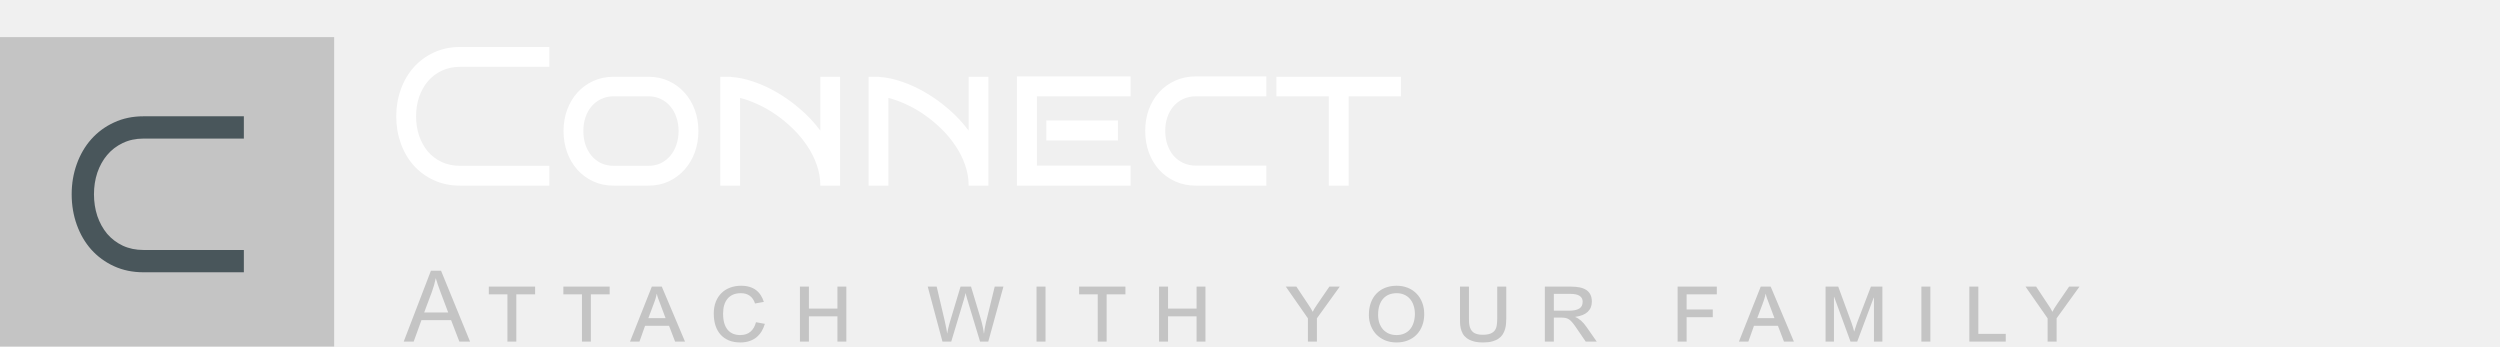
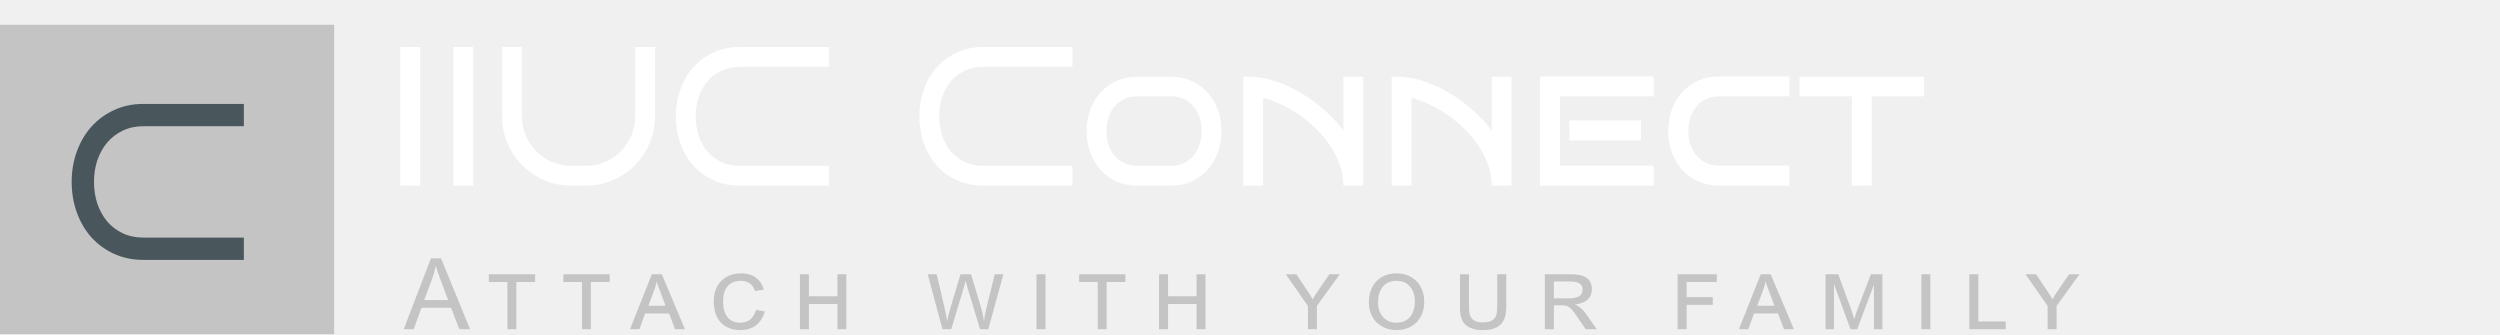
- <svg xmlns="http://www.w3.org/2000/svg" width="202" height="28" viewBox="0 0 202 28" fill="none">
-   <path d="M32.62 27.6L34.819 21.873H35.636L37.98 27.6H37.116L36.448 25.866H34.054L33.425 27.6H32.62ZM34.273 25.248H36.214L35.616 23.663C35.434 23.181 35.299 22.785 35.21 22.475C35.137 22.842 35.034 23.207 34.902 23.569L34.273 25.248ZM43.238 23.784H41.718V27.6H40.999V23.784H39.496V23.159H43.238V23.784ZM49.261 23.784H47.742V27.6H47.023V23.784H45.519V23.159H49.261V23.784ZM55.348 27.6H54.547L54.059 26.326H52.121L51.668 27.6H50.906L52.668 23.159H53.473L55.348 27.6ZM53.778 25.705L53.34 24.538C53.303 24.441 53.272 24.359 53.246 24.291C53.22 24.221 53.197 24.159 53.176 24.104C53.155 24.047 53.137 23.991 53.121 23.936C53.106 23.881 53.09 23.82 53.074 23.752H53.059C53.046 23.825 53.031 23.89 53.016 23.948C53.003 24.002 52.987 24.06 52.969 24.119C52.953 24.177 52.932 24.241 52.906 24.311C52.883 24.379 52.853 24.462 52.816 24.561L52.387 25.705H53.778ZM61.801 26.166C61.733 26.395 61.642 26.603 61.528 26.788C61.413 26.972 61.274 27.131 61.11 27.264C60.946 27.394 60.756 27.494 60.539 27.565C60.326 27.635 60.088 27.67 59.825 27.67C59.473 27.67 59.163 27.616 58.895 27.506C58.627 27.394 58.401 27.237 58.219 27.034C58.039 26.83 57.903 26.586 57.809 26.299C57.718 26.013 57.672 25.694 57.672 25.342C57.672 24.983 57.727 24.664 57.836 24.385C57.948 24.104 58.102 23.868 58.297 23.678C58.493 23.485 58.724 23.34 58.993 23.241C59.264 23.139 59.559 23.088 59.879 23.088C60.14 23.088 60.37 23.119 60.571 23.182C60.774 23.244 60.95 23.333 61.098 23.448C61.246 23.562 61.371 23.7 61.473 23.862C61.575 24.02 61.657 24.198 61.719 24.393L61.008 24.522C60.823 23.967 60.439 23.69 59.856 23.69C59.621 23.69 59.414 23.728 59.235 23.803C59.058 23.879 58.909 23.988 58.789 24.131C58.67 24.272 58.579 24.445 58.516 24.651C58.456 24.854 58.426 25.084 58.426 25.342C58.426 25.644 58.459 25.905 58.524 26.123C58.592 26.34 58.685 26.518 58.805 26.659C58.928 26.799 59.073 26.903 59.243 26.971C59.414 27.039 59.603 27.073 59.809 27.073C60.15 27.073 60.426 26.983 60.637 26.803C60.851 26.621 60.999 26.364 61.083 26.034L61.801 26.166ZM68.384 27.6H67.665V25.561H65.36V27.6H64.634V23.159H65.36V24.936H67.665V23.159H68.384V27.6ZM81.076 23.159L79.853 27.6H79.189L78.158 24.194C78.116 24.056 78.086 23.95 78.068 23.877C78.05 23.802 78.037 23.742 78.029 23.698H78.013C78.005 23.737 77.99 23.804 77.966 23.901C77.943 23.994 77.913 24.103 77.876 24.225L76.861 27.6H76.15L74.962 23.159H75.685L76.341 25.959C76.393 26.173 76.434 26.366 76.462 26.538C76.494 26.709 76.517 26.845 76.533 26.944H76.54C76.543 26.899 76.552 26.84 76.568 26.764C76.583 26.686 76.6 26.607 76.619 26.526C76.639 26.442 76.659 26.363 76.677 26.288C76.695 26.212 76.711 26.153 76.724 26.112L77.611 23.159H78.458L79.251 25.784C79.283 25.888 79.313 25.998 79.341 26.116C79.37 26.23 79.395 26.341 79.415 26.448C79.439 26.554 79.457 26.651 79.47 26.737C79.483 26.823 79.491 26.889 79.494 26.936H79.509C79.525 26.811 79.544 26.672 79.568 26.518C79.594 26.364 79.628 26.203 79.669 26.034L80.373 23.159H81.076ZM84.478 27.6H83.752V23.159H84.478V27.6ZM90.936 23.784H89.416V27.6H88.697V23.784H87.193V23.159H90.936V23.784ZM97.401 27.6H96.682V25.561H94.377V27.6H93.651V23.159H94.377V24.936H96.682V23.159H97.401V27.6ZM108.253 23.159L106.405 25.721V27.6H105.679V25.721L103.894 23.159H104.749L105.702 24.592C105.778 24.704 105.847 24.81 105.909 24.909C105.972 25.008 106.025 25.103 106.069 25.194C106.103 25.118 106.147 25.035 106.202 24.944C106.259 24.85 106.338 24.73 106.437 24.584L107.413 23.159H108.253ZM112.847 23.088C113.178 23.088 113.48 23.144 113.753 23.256C114.027 23.366 114.261 23.522 114.456 23.725C114.654 23.925 114.807 24.166 114.913 24.448C115.023 24.729 115.077 25.041 115.077 25.385C115.077 25.726 115.023 26.038 114.913 26.319C114.807 26.6 114.656 26.841 114.46 27.041C114.265 27.242 114.029 27.397 113.753 27.506C113.48 27.616 113.178 27.67 112.847 27.67C112.503 27.67 112.192 27.613 111.913 27.498C111.637 27.381 111.402 27.222 111.206 27.022C111.014 26.819 110.865 26.582 110.761 26.311C110.657 26.04 110.605 25.75 110.605 25.44C110.605 25.07 110.66 24.739 110.769 24.448C110.878 24.156 111.032 23.91 111.23 23.709C111.428 23.509 111.663 23.355 111.937 23.248C112.213 23.142 112.516 23.088 112.847 23.088ZM112.839 27.073C113.068 27.073 113.274 27.034 113.456 26.955C113.639 26.877 113.792 26.767 113.917 26.623C114.045 26.478 114.143 26.3 114.21 26.092C114.281 25.884 114.318 25.648 114.324 25.385C114.324 25.119 114.287 24.881 114.214 24.67C114.144 24.459 114.044 24.282 113.913 24.139C113.786 23.993 113.632 23.883 113.452 23.807C113.273 23.729 113.074 23.69 112.855 23.69C112.633 23.69 112.43 23.725 112.245 23.795C112.063 23.866 111.906 23.974 111.773 24.119C111.64 24.263 111.536 24.445 111.46 24.666C111.387 24.885 111.351 25.145 111.351 25.448C111.351 25.687 111.385 25.906 111.452 26.104C111.523 26.302 111.622 26.474 111.749 26.619C111.88 26.763 112.036 26.875 112.218 26.955C112.403 27.034 112.61 27.073 112.839 27.073ZM121.707 25.729C121.707 25.867 121.7 26.011 121.687 26.163C121.677 26.311 121.649 26.458 121.605 26.604C121.563 26.747 121.502 26.884 121.422 27.014C121.341 27.142 121.231 27.255 121.093 27.354C120.955 27.45 120.785 27.527 120.582 27.584C120.379 27.642 120.132 27.67 119.843 27.67C119.523 27.67 119.255 27.638 119.039 27.573C118.823 27.508 118.644 27.422 118.504 27.315C118.366 27.208 118.26 27.087 118.187 26.951C118.114 26.814 118.061 26.673 118.027 26.53C117.996 26.384 117.978 26.242 117.972 26.104C117.97 25.966 117.968 25.841 117.968 25.729V23.159H118.691V25.721C118.691 25.833 118.694 25.944 118.699 26.053C118.707 26.163 118.722 26.267 118.746 26.366C118.772 26.462 118.808 26.553 118.855 26.639C118.905 26.722 118.97 26.795 119.05 26.858C119.134 26.918 119.235 26.965 119.355 26.998C119.475 27.032 119.621 27.049 119.793 27.049C120.061 27.049 120.273 27.018 120.429 26.955C120.588 26.89 120.708 26.799 120.789 26.682C120.869 26.565 120.92 26.425 120.941 26.264C120.965 26.1 120.976 25.919 120.976 25.721V23.159H121.707V25.729ZM129.016 27.6H128.125L127.293 26.385C127.197 26.244 127.108 26.129 127.027 26.038C126.949 25.944 126.868 25.869 126.785 25.815C126.704 25.758 126.616 25.718 126.52 25.698C126.423 25.674 126.311 25.663 126.184 25.663H125.551V27.6H124.824V23.159H126.934C127.194 23.159 127.428 23.179 127.637 23.221C127.845 23.263 128.022 23.332 128.168 23.428C128.314 23.522 128.426 23.647 128.504 23.803C128.582 23.957 128.621 24.148 128.621 24.377C128.621 24.716 128.508 24.991 128.281 25.201C128.057 25.41 127.725 25.543 127.285 25.6V25.616C127.605 25.743 127.905 26.008 128.184 26.409L129.016 27.6ZM125.551 25.104H126.781C127.138 25.104 127.41 25.048 127.598 24.936C127.785 24.824 127.879 24.638 127.879 24.377C127.879 24.172 127.798 24.015 127.637 23.909C127.478 23.799 127.22 23.744 126.863 23.744H125.551V25.104ZM138.719 23.784H136.278V25.006H138.391V25.631H136.278V27.6H135.551V23.159H138.719V23.784ZM144.946 27.6H144.145L143.657 26.326H141.72L141.267 27.6H140.505L142.267 23.159H143.071L144.946 27.6ZM143.376 25.705L142.938 24.538C142.902 24.441 142.871 24.359 142.845 24.291C142.819 24.221 142.795 24.159 142.774 24.104C142.754 24.047 142.735 23.991 142.72 23.936C142.704 23.881 142.688 23.82 142.673 23.752H142.657C142.644 23.825 142.63 23.89 142.614 23.948C142.601 24.002 142.586 24.06 142.567 24.119C142.552 24.177 142.531 24.241 142.505 24.311C142.481 24.379 142.451 24.462 142.415 24.561L141.985 25.705H143.376ZM152.095 27.6H151.415V24.057H151.392L150.064 27.6H149.521L148.2 23.991H148.185V27.6H147.505V23.159H148.529L149.599 26.073C149.651 26.208 149.694 26.34 149.728 26.467C149.764 26.595 149.793 26.7 149.814 26.784H149.822C149.85 26.703 149.884 26.596 149.923 26.463C149.962 26.328 150.012 26.182 150.072 26.026L151.169 23.159H152.095V27.6ZM155.974 27.6H155.248V23.159H155.974V27.6ZM162.064 27.6H159.123V23.159H159.85V26.975H162.064V27.6ZM168.022 23.159L166.174 25.721V27.6H165.447V25.721L163.662 23.159H164.518L165.471 24.592C165.546 24.704 165.615 24.81 165.678 24.909C165.74 25.008 165.794 25.103 165.838 25.194C165.872 25.118 165.916 25.035 165.971 24.944C166.028 24.85 166.106 24.73 166.205 24.584L167.182 23.159H168.022Z" fill="#C4C4C4" />
-   <path d="M44.385 15H37.174C36.398 15 35.692 14.854 35.056 14.562C34.421 14.271 33.877 13.872 33.424 13.367C32.976 12.862 32.629 12.268 32.385 11.586C32.14 10.904 32.017 10.175 32.017 9.398C32.017 8.628 32.14 7.904 32.385 7.227C32.629 6.544 32.976 5.951 33.424 5.445C33.877 4.935 34.421 4.534 35.056 4.242C35.692 3.945 36.398 3.797 37.174 3.797H44.385V5.398H37.174C36.622 5.398 36.124 5.505 35.681 5.719C35.244 5.927 34.872 6.214 34.564 6.578C34.262 6.938 34.028 7.359 33.861 7.844C33.7 8.328 33.619 8.846 33.619 9.398C33.619 9.951 33.7 10.471 33.861 10.961C34.028 11.445 34.262 11.87 34.564 12.234C34.872 12.594 35.244 12.878 35.681 13.086C36.124 13.294 36.622 13.398 37.174 13.398H44.385V15ZM56.431 10.586C56.431 11.195 56.335 11.768 56.142 12.305C55.95 12.836 55.674 13.302 55.314 13.703C54.96 14.104 54.533 14.422 54.033 14.656C53.538 14.885 52.986 15 52.377 15H49.596C48.986 15 48.431 14.885 47.931 14.656C47.431 14.422 47.002 14.104 46.642 13.703C46.288 13.302 46.015 12.836 45.822 12.305C45.629 11.768 45.533 11.195 45.533 10.586C45.533 9.982 45.629 9.414 45.822 8.883C46.015 8.352 46.288 7.888 46.642 7.492C47.002 7.091 47.431 6.776 47.931 6.547C48.431 6.318 48.986 6.203 49.596 6.203H52.377C52.986 6.203 53.538 6.318 54.033 6.547C54.533 6.776 54.96 7.091 55.314 7.492C55.674 7.888 55.95 8.352 56.142 8.883C56.335 9.414 56.431 9.982 56.431 10.586ZM54.83 10.586C54.83 10.2 54.773 9.839 54.658 9.5C54.549 9.156 54.387 8.859 54.174 8.609C53.965 8.354 53.71 8.154 53.408 8.008C53.106 7.857 52.762 7.781 52.377 7.781H49.596C49.21 7.781 48.864 7.857 48.556 8.008C48.254 8.154 47.997 8.354 47.783 8.609C47.575 8.859 47.413 9.156 47.299 9.5C47.189 9.839 47.135 10.2 47.135 10.586C47.135 10.971 47.189 11.336 47.299 11.68C47.413 12.018 47.575 12.315 47.783 12.57C47.997 12.825 48.254 13.029 48.556 13.18C48.864 13.325 49.21 13.398 49.596 13.398H52.377C52.762 13.398 53.106 13.325 53.408 13.18C53.71 13.029 53.965 12.825 54.174 12.57C54.387 12.315 54.549 12.018 54.658 11.68C54.773 11.336 54.83 10.971 54.83 10.586ZM66.283 15C66.283 14.417 66.184 13.852 65.986 13.305C65.793 12.753 65.53 12.234 65.197 11.75C64.869 11.26 64.486 10.805 64.049 10.383C63.616 9.961 63.161 9.586 62.681 9.258C62.202 8.924 61.713 8.646 61.213 8.422C60.718 8.193 60.247 8.023 59.799 7.914V15H58.197V6.203H59.064V6.219C59.637 6.25 60.247 6.378 60.892 6.602C61.543 6.82 62.189 7.12 62.83 7.5C63.476 7.875 64.096 8.323 64.689 8.844C65.288 9.359 65.82 9.93 66.283 10.555V6.203H67.877V15H66.283ZM78.267 15C78.267 14.417 78.168 13.852 77.971 13.305C77.778 12.753 77.515 12.234 77.181 11.75C76.853 11.26 76.471 10.805 76.033 10.383C75.601 9.961 75.145 9.586 74.666 9.258C74.187 8.924 73.697 8.646 73.197 8.422C72.702 8.193 72.231 8.023 71.783 7.914V15H70.181V6.203H71.049V6.219C71.622 6.25 72.231 6.378 72.877 6.602C73.528 6.82 74.174 7.12 74.814 7.5C75.46 7.875 76.08 8.323 76.674 8.844C77.273 9.359 77.804 9.93 78.267 10.555V6.203H79.861V15H78.267ZM91.353 15H82.166V6.172H91.353V7.781H83.783V13.383H91.353V15ZM90.33 11.352H84.541V9.734H90.33V11.352ZM102.322 15H96.642C96.023 15 95.46 14.885 94.955 14.656C94.45 14.427 94.017 14.115 93.658 13.719C93.299 13.318 93.02 12.849 92.822 12.312C92.629 11.771 92.533 11.19 92.533 10.57C92.533 9.956 92.629 9.383 92.822 8.852C93.02 8.315 93.299 7.849 93.658 7.453C94.017 7.057 94.45 6.745 94.955 6.516C95.46 6.286 96.023 6.172 96.642 6.172H102.322V7.781H96.642C96.257 7.781 95.908 7.854 95.596 8C95.288 8.146 95.028 8.344 94.814 8.594C94.601 8.844 94.437 9.138 94.322 9.477C94.207 9.815 94.15 10.18 94.15 10.57C94.15 10.966 94.207 11.336 94.322 11.68C94.437 12.018 94.601 12.315 94.814 12.57C95.028 12.82 95.288 13.018 95.596 13.164C95.908 13.31 96.257 13.383 96.642 13.383H102.322V15ZM108.971 15H107.369V7.781H103.135V6.203H113.197V7.781H108.971V15Z" fill="white" />
-   <rect y="3" width="27" height="25" fill="#C4C4C4" />
-   <path d="M19.704 22H11.592C10.719 22 9.925 21.836 9.21 21.508C8.495 21.18 7.883 20.731 7.373 20.163C6.869 19.595 6.479 18.927 6.204 18.159C5.929 17.392 5.791 16.571 5.791 15.698C5.791 14.831 5.929 14.017 6.204 13.255C6.479 12.487 6.869 11.819 7.373 11.251C7.883 10.677 8.495 10.226 9.21 9.897C9.925 9.563 10.719 9.396 11.592 9.396H19.704V11.198H11.592C10.971 11.198 10.411 11.318 9.913 11.559C9.421 11.793 9.002 12.115 8.656 12.525C8.316 12.93 8.053 13.404 7.865 13.949C7.684 14.494 7.593 15.077 7.593 15.698C7.593 16.319 7.684 16.905 7.865 17.456C8.053 18.001 8.316 18.479 8.656 18.889C9.002 19.293 9.421 19.612 9.913 19.847C10.411 20.081 10.971 20.198 11.592 20.198H19.704V22Z" fill="#16292F" fill-opacity="0.7" />
+ <svg xmlns="http://www.w3.org/2000/svg" width="202" height="27" viewBox="0 0 202 27" fill="none">
+   <path d="M32.62 26.6L34.819 20.873H35.636L37.98 26.6H37.116L36.448 24.866H34.054L33.425 26.6H32.62ZM34.273 24.248H36.214L35.616 22.663C35.434 22.181 35.299 21.785 35.21 21.475C35.137 21.842 35.034 22.207 34.902 22.569L34.273 24.248ZM43.238 22.784H41.718V26.6H40.999V22.784H39.496V22.159H43.238V22.784ZM49.261 22.784H47.742V26.6H47.023V22.784H45.519V22.159H49.261V22.784ZM55.348 26.6H54.547L54.059 25.326H52.121L51.668 26.6H50.906L52.668 22.159H53.473L55.348 26.6ZM53.778 24.705L53.34 23.538C53.303 23.441 53.272 23.359 53.246 23.291C53.22 23.221 53.197 23.159 53.176 23.104C53.155 23.047 53.137 22.991 53.121 22.936C53.106 22.881 53.09 22.82 53.074 22.752H53.059C53.046 22.825 53.031 22.89 53.016 22.948C53.003 23.002 52.987 23.06 52.969 23.119C52.953 23.177 52.932 23.241 52.906 23.311C52.883 23.379 52.853 23.462 52.816 23.561L52.387 24.705H53.778ZM61.801 25.166C61.733 25.395 61.642 25.603 61.528 25.788C61.413 25.972 61.274 26.131 61.11 26.264C60.946 26.394 60.756 26.494 60.539 26.565C60.326 26.635 60.088 26.67 59.825 26.67C59.473 26.67 59.163 26.616 58.895 26.506C58.627 26.394 58.401 26.237 58.219 26.034C58.039 25.83 57.903 25.586 57.809 25.299C57.718 25.013 57.672 24.694 57.672 24.342C57.672 23.983 57.727 23.664 57.836 23.385C57.948 23.104 58.102 22.868 58.297 22.678C58.493 22.485 58.724 22.34 58.993 22.241C59.264 22.139 59.559 22.088 59.879 22.088C60.14 22.088 60.37 22.119 60.571 22.182C60.774 22.244 60.95 22.333 61.098 22.448C61.246 22.562 61.371 22.7 61.473 22.862C61.575 23.02 61.657 23.198 61.719 23.393L61.008 23.522C60.823 22.967 60.439 22.69 59.856 22.69C59.621 22.69 59.414 22.728 59.235 22.803C59.058 22.879 58.909 22.988 58.789 23.131C58.67 23.272 58.579 23.445 58.516 23.651C58.456 23.854 58.426 24.084 58.426 24.342C58.426 24.644 58.459 24.905 58.524 25.123C58.592 25.34 58.685 25.518 58.805 25.659C58.928 25.799 59.073 25.903 59.243 25.971C59.414 26.039 59.603 26.073 59.809 26.073C60.15 26.073 60.426 25.983 60.637 25.803C60.851 25.621 60.999 25.364 61.083 25.034L61.801 25.166ZM68.384 26.6H67.665V24.561H65.36V26.6H64.634V22.159H65.36V23.936H67.665V22.159H68.384V26.6ZM81.076 22.159L79.853 26.6H79.189L78.158 23.194C78.116 23.056 78.086 22.95 78.068 22.877C78.05 22.802 78.037 22.742 78.029 22.698H78.013C78.005 22.737 77.99 22.804 77.966 22.901C77.943 22.994 77.913 23.103 77.876 23.225L76.861 26.6H76.15L74.962 22.159H75.685L76.341 24.959C76.393 25.173 76.434 25.366 76.462 25.538C76.494 25.709 76.517 25.845 76.533 25.944H76.54C76.543 25.899 76.552 25.84 76.568 25.764C76.583 25.686 76.6 25.607 76.619 25.526C76.639 25.442 76.659 25.363 76.677 25.288C76.695 25.212 76.711 25.153 76.724 25.112L77.611 22.159H78.458L79.251 24.784C79.283 24.888 79.313 24.998 79.341 25.116C79.37 25.23 79.395 25.341 79.415 25.448C79.439 25.554 79.457 25.651 79.47 25.737C79.483 25.823 79.491 25.889 79.494 25.936H79.509C79.525 25.811 79.544 25.672 79.568 25.518C79.594 25.364 79.628 25.203 79.669 25.034L80.373 22.159H81.076ZM84.478 26.6H83.752V22.159H84.478V26.6ZM90.936 22.784H89.416V26.6H88.697V22.784H87.193V22.159H90.936V22.784ZM97.401 26.6H96.682V24.561H94.377V26.6H93.651V22.159H94.377V23.936H96.682V22.159H97.401V26.6ZM108.253 22.159L106.405 24.721V26.6H105.679V24.721L103.894 22.159H104.749L105.702 23.592C105.778 23.704 105.847 23.81 105.909 23.909C105.972 24.008 106.025 24.103 106.069 24.194C106.103 24.118 106.147 24.035 106.202 23.944C106.259 23.85 106.338 23.73 106.437 23.584L107.413 22.159H108.253ZM112.847 22.088C113.178 22.088 113.48 22.144 113.753 22.256C114.027 22.366 114.261 22.522 114.456 22.725C114.654 22.925 114.807 23.166 114.913 23.448C115.023 23.729 115.077 24.041 115.077 24.385C115.077 24.726 115.023 25.038 114.913 25.319C114.807 25.6 114.656 25.841 114.46 26.041C114.265 26.242 114.029 26.397 113.753 26.506C113.48 26.616 113.178 26.67 112.847 26.67C112.503 26.67 112.192 26.613 111.913 26.498C111.637 26.381 111.402 26.222 111.206 26.022C111.014 25.819 110.865 25.582 110.761 25.311C110.657 25.04 110.605 24.75 110.605 24.44C110.605 24.07 110.66 23.739 110.769 23.448C110.878 23.156 111.032 22.91 111.23 22.709C111.428 22.509 111.663 22.355 111.937 22.248C112.213 22.142 112.516 22.088 112.847 22.088ZM112.839 26.073C113.068 26.073 113.274 26.034 113.456 25.955C113.639 25.877 113.792 25.767 113.917 25.623C114.045 25.478 114.143 25.3 114.21 25.092C114.281 24.884 114.318 24.648 114.324 24.385C114.324 24.119 114.287 23.881 114.214 23.67C114.144 23.459 114.044 23.282 113.913 23.139C113.786 22.993 113.632 22.883 113.452 22.807C113.273 22.729 113.074 22.69 112.855 22.69C112.633 22.69 112.43 22.725 112.245 22.795C112.063 22.866 111.906 22.974 111.773 23.119C111.64 23.263 111.536 23.445 111.46 23.666C111.387 23.885 111.351 24.145 111.351 24.448C111.351 24.687 111.385 24.906 111.452 25.104C111.523 25.302 111.622 25.474 111.749 25.619C111.88 25.763 112.036 25.875 112.218 25.955C112.403 26.034 112.61 26.073 112.839 26.073ZM121.707 24.729C121.707 24.867 121.7 25.011 121.687 25.163C121.677 25.311 121.649 25.458 121.605 25.604C121.563 25.747 121.502 25.884 121.422 26.014C121.341 26.142 121.231 26.255 121.093 26.354C120.955 26.45 120.785 26.527 120.582 26.584C120.379 26.642 120.132 26.67 119.843 26.67C119.523 26.67 119.255 26.638 119.039 26.573C118.823 26.508 118.644 26.422 118.504 26.315C118.366 26.208 118.26 26.087 118.187 25.951C118.114 25.814 118.061 25.673 118.027 25.53C117.996 25.384 117.978 25.242 117.972 25.104C117.97 24.966 117.968 24.841 117.968 24.729V22.159H118.691V24.721C118.691 24.833 118.694 24.944 118.699 25.053C118.707 25.163 118.722 25.267 118.746 25.366C118.772 25.462 118.808 25.553 118.855 25.639C118.905 25.722 118.97 25.795 119.05 25.858C119.134 25.918 119.235 25.965 119.355 25.998C119.475 26.032 119.621 26.049 119.793 26.049C120.061 26.049 120.273 26.018 120.429 25.955C120.588 25.89 120.708 25.799 120.789 25.682C120.869 25.565 120.92 25.425 120.941 25.264C120.965 25.1 120.976 24.919 120.976 24.721V22.159H121.707V24.729ZM129.016 26.6H128.125L127.293 25.385C127.197 25.244 127.108 25.129 127.027 25.038C126.949 24.944 126.868 24.869 126.785 24.815C126.704 24.758 126.616 24.718 126.52 24.698C126.423 24.674 126.311 24.663 126.184 24.663H125.551V26.6H124.824V22.159H126.934C127.194 22.159 127.428 22.179 127.637 22.221C127.845 22.263 128.022 22.332 128.168 22.428C128.314 22.522 128.426 22.647 128.504 22.803C128.582 22.957 128.621 23.148 128.621 23.377C128.621 23.716 128.508 23.991 128.281 24.201C128.057 24.41 127.725 24.543 127.285 24.6V24.616C127.605 24.743 127.905 25.008 128.184 25.409L129.016 26.6ZM125.551 24.104H126.781C127.138 24.104 127.41 24.048 127.598 23.936C127.785 23.824 127.879 23.638 127.879 23.377C127.879 23.172 127.798 23.015 127.637 22.909C127.478 22.799 127.22 22.744 126.863 22.744H125.551V24.104ZM138.719 22.784H136.278V24.006H138.391V24.631H136.278V26.6H135.551V22.159H138.719V22.784ZM144.946 26.6H144.145L143.657 25.326H141.72L141.267 26.6H140.505L142.267 22.159H143.071L144.946 26.6ZM143.376 24.705L142.938 23.538C142.902 23.441 142.871 23.359 142.845 23.291C142.819 23.221 142.795 23.159 142.774 23.104C142.754 23.047 142.735 22.991 142.72 22.936C142.704 22.881 142.688 22.82 142.673 22.752H142.657C142.644 22.825 142.63 22.89 142.614 22.948C142.601 23.002 142.586 23.06 142.567 23.119C142.552 23.177 142.531 23.241 142.505 23.311C142.481 23.379 142.451 23.462 142.415 23.561L141.985 24.705H143.376ZM152.095 26.6H151.415V23.057H151.392L150.064 26.6H149.521L148.2 22.991H148.185V26.6H147.505V22.159H148.529L149.599 25.073C149.651 25.208 149.694 25.34 149.728 25.467C149.764 25.595 149.793 25.7 149.814 25.784H149.822C149.85 25.703 149.884 25.596 149.923 25.463C149.962 25.328 150.012 25.182 150.072 25.026L151.169 22.159H152.095V26.6ZM155.974 26.6H155.248V22.159H155.974V26.6ZM162.064 26.6H159.123V22.159H159.85V25.975H162.064V26.6ZM168.022 22.159L166.174 24.721V26.6H165.447V24.721L163.662 22.159H164.518L165.471 23.592C165.546 23.704 165.615 23.81 165.678 23.909C165.74 24.008 165.794 24.103 165.838 24.194C165.872 24.118 165.916 24.035 165.971 23.944C166.028 23.85 166.106 23.73 166.205 23.584L167.182 22.159H168.022Z" fill="#C4C4C4" />
+   <path d="M33.945 15H32.344V3.797H33.945V15ZM38.242 15H36.641V3.797H38.242V15ZM52.938 3.797L52.922 9.398C52.922 9.919 52.854 10.419 52.719 10.898C52.589 11.372 52.401 11.818 52.156 12.234C51.917 12.646 51.625 13.023 51.281 13.367C50.943 13.706 50.565 13.997 50.148 14.242C49.737 14.482 49.294 14.669 48.82 14.805C48.346 14.935 47.852 15 47.336 15H46.156C45.641 15 45.143 14.935 44.664 14.805C44.19 14.669 43.745 14.479 43.328 14.234C42.917 13.99 42.542 13.698 42.203 13.359C41.865 13.016 41.573 12.638 41.328 12.227C41.089 11.81 40.901 11.365 40.766 10.891C40.635 10.412 40.57 9.914 40.57 9.398V3.797H42.172V9.398C42.172 9.951 42.276 10.471 42.484 10.961C42.693 11.445 42.977 11.87 43.336 12.234C43.7 12.594 44.125 12.878 44.609 13.086C45.094 13.294 45.609 13.398 46.156 13.398H47.336C47.888 13.398 48.406 13.294 48.891 13.086C49.375 12.878 49.797 12.594 50.156 12.234C50.516 11.87 50.8 11.445 51.008 10.961C51.216 10.471 51.32 9.951 51.32 9.398V3.797H52.922H52.938ZM66.977 15H59.766C58.99 15 58.284 14.854 57.648 14.562C57.013 14.271 56.469 13.872 56.016 13.367C55.568 12.862 55.221 12.268 54.977 11.586C54.732 10.904 54.609 10.175 54.609 9.398C54.609 8.628 54.732 7.904 54.977 7.227C55.221 6.544 55.568 5.951 56.016 5.445C56.469 4.935 57.013 4.534 57.648 4.242C58.284 3.945 58.99 3.797 59.766 3.797H66.977V5.398H59.766C59.214 5.398 58.716 5.505 58.273 5.719C57.836 5.927 57.464 6.214 57.156 6.578C56.854 6.938 56.62 7.359 56.453 7.844C56.292 8.328 56.211 8.846 56.211 9.398C56.211 9.951 56.292 10.471 56.453 10.961C56.62 11.445 56.854 11.87 57.156 12.234C57.464 12.594 57.836 12.878 58.273 13.086C58.716 13.294 59.214 13.398 59.766 13.398H66.977V15ZM86.648 15H79.438C78.662 15 77.956 14.854 77.32 14.562C76.685 14.271 76.141 13.872 75.688 13.367C75.24 12.862 74.893 12.268 74.648 11.586C74.404 10.904 74.281 10.175 74.281 9.398C74.281 8.628 74.404 7.904 74.648 7.227C74.893 6.544 75.24 5.951 75.688 5.445C76.141 4.935 76.685 4.534 77.32 4.242C77.956 3.945 78.662 3.797 79.438 3.797H86.648V5.398H79.438C78.885 5.398 78.388 5.505 77.945 5.719C77.508 5.927 77.135 6.214 76.828 6.578C76.526 6.938 76.292 7.359 76.125 7.844C75.963 8.328 75.883 8.846 75.883 9.398C75.883 9.951 75.963 10.471 76.125 10.961C76.292 11.445 76.526 11.87 76.828 12.234C77.135 12.594 77.508 12.878 77.945 13.086C78.388 13.294 78.885 13.398 79.438 13.398H86.648V15ZM98.695 10.586C98.695 11.195 98.599 11.768 98.406 12.305C98.213 12.836 97.938 13.302 97.578 13.703C97.224 14.104 96.797 14.422 96.297 14.656C95.802 14.885 95.25 15 94.641 15H91.859C91.25 15 90.695 14.885 90.195 14.656C89.695 14.422 89.266 14.104 88.906 13.703C88.552 13.302 88.279 12.836 88.086 12.305C87.893 11.768 87.797 11.195 87.797 10.586C87.797 9.982 87.893 9.414 88.086 8.883C88.279 8.352 88.552 7.888 88.906 7.492C89.266 7.091 89.695 6.776 90.195 6.547C90.695 6.318 91.25 6.203 91.859 6.203H94.641C95.25 6.203 95.802 6.318 96.297 6.547C96.797 6.776 97.224 7.091 97.578 7.492C97.938 7.888 98.213 8.352 98.406 8.883C98.599 9.414 98.695 9.982 98.695 10.586ZM97.094 10.586C97.094 10.2 97.037 9.839 96.922 9.5C96.812 9.156 96.651 8.859 96.438 8.609C96.229 8.354 95.974 8.154 95.672 8.008C95.37 7.857 95.026 7.781 94.641 7.781H91.859C91.474 7.781 91.128 7.857 90.82 8.008C90.518 8.154 90.26 8.354 90.047 8.609C89.838 8.859 89.677 9.156 89.562 9.5C89.453 9.839 89.398 10.2 89.398 10.586C89.398 10.971 89.453 11.336 89.562 11.68C89.677 12.018 89.838 12.315 90.047 12.57C90.26 12.825 90.518 13.029 90.82 13.18C91.128 13.325 91.474 13.398 91.859 13.398H94.641C95.026 13.398 95.37 13.325 95.672 13.18C95.974 13.029 96.229 12.825 96.438 12.57C96.651 12.315 96.812 12.018 96.922 11.68C97.037 11.336 97.094 10.971 97.094 10.586ZM108.547 15C108.547 14.417 108.448 13.852 108.25 13.305C108.057 12.753 107.794 12.234 107.461 11.75C107.133 11.26 106.75 10.805 106.312 10.383C105.88 9.961 105.424 9.586 104.945 9.258C104.466 8.924 103.977 8.646 103.477 8.422C102.982 8.193 102.51 8.023 102.062 7.914V15H100.461V6.203H101.328V6.219C101.901 6.25 102.51 6.378 103.156 6.602C103.807 6.82 104.453 7.12 105.094 7.5C105.74 7.875 106.359 8.323 106.953 8.844C107.552 9.359 108.083 9.93 108.547 10.555V6.203H110.141V15H108.547ZM120.531 15C120.531 14.417 120.432 13.852 120.234 13.305C120.042 12.753 119.779 12.234 119.445 11.75C119.117 11.26 118.734 10.805 118.297 10.383C117.865 9.961 117.409 9.586 116.93 9.258C116.451 8.924 115.961 8.646 115.461 8.422C114.966 8.193 114.495 8.023 114.047 7.914V15H112.445V6.203H113.312V6.219C113.885 6.25 114.495 6.378 115.141 6.602C115.792 6.82 116.438 7.12 117.078 7.5C117.724 7.875 118.344 8.323 118.938 8.844C119.536 9.359 120.068 9.93 120.531 10.555V6.203H122.125V15H120.531ZM133.617 15H124.43V6.172H133.617V7.781H126.047V13.383H133.617V15ZM132.594 11.352H126.805V9.734H132.594V11.352ZM144.586 15H138.906C138.286 15 137.724 14.885 137.219 14.656C136.714 14.427 136.281 14.115 135.922 13.719C135.562 13.318 135.284 12.849 135.086 12.312C134.893 11.771 134.797 11.19 134.797 10.57C134.797 9.956 134.893 9.383 135.086 8.852C135.284 8.315 135.562 7.849 135.922 7.453C136.281 7.057 136.714 6.745 137.219 6.516C137.724 6.286 138.286 6.172 138.906 6.172H144.586V7.781H138.906C138.521 7.781 138.172 7.854 137.859 8C137.552 8.146 137.292 8.344 137.078 8.594C136.865 8.844 136.701 9.138 136.586 9.477C136.471 9.815 136.414 10.18 136.414 10.57C136.414 10.966 136.471 11.336 136.586 11.68C136.701 12.018 136.865 12.315 137.078 12.57C137.292 12.82 137.552 13.018 137.859 13.164C138.172 13.31 138.521 13.383 138.906 13.383H144.586V15ZM151.234 15H149.633V7.781H145.398V6.203H155.461V7.781H151.234V15Z" fill="white" />
+   <rect y="2" width="27" height="25" fill="#C4C4C4" />
+   <path d="M19.704 21H11.592C10.719 21 9.925 20.836 9.21 20.508C8.495 20.18 7.883 19.731 7.373 19.163C6.869 18.595 6.479 17.927 6.204 17.159C5.929 16.392 5.791 15.571 5.791 14.698C5.791 13.831 5.929 13.017 6.204 12.255C6.479 11.487 6.869 10.819 7.373 10.251C7.883 9.677 8.495 9.226 9.21 8.897C9.925 8.563 10.719 8.396 11.592 8.396H19.704V10.198H11.592C10.971 10.198 10.411 10.318 9.913 10.559C9.421 10.793 9.002 11.115 8.656 11.525C8.316 11.93 8.053 12.404 7.865 12.949C7.684 13.494 7.593 14.077 7.593 14.698C7.593 15.319 7.684 15.905 7.865 16.456C8.053 17.001 8.316 17.479 8.656 17.889C9.002 18.293 9.421 18.612 9.913 18.847C10.411 19.081 10.971 19.198 11.592 19.198H19.704V21Z" fill="#16292F" fill-opacity="0.7" />
</svg>
